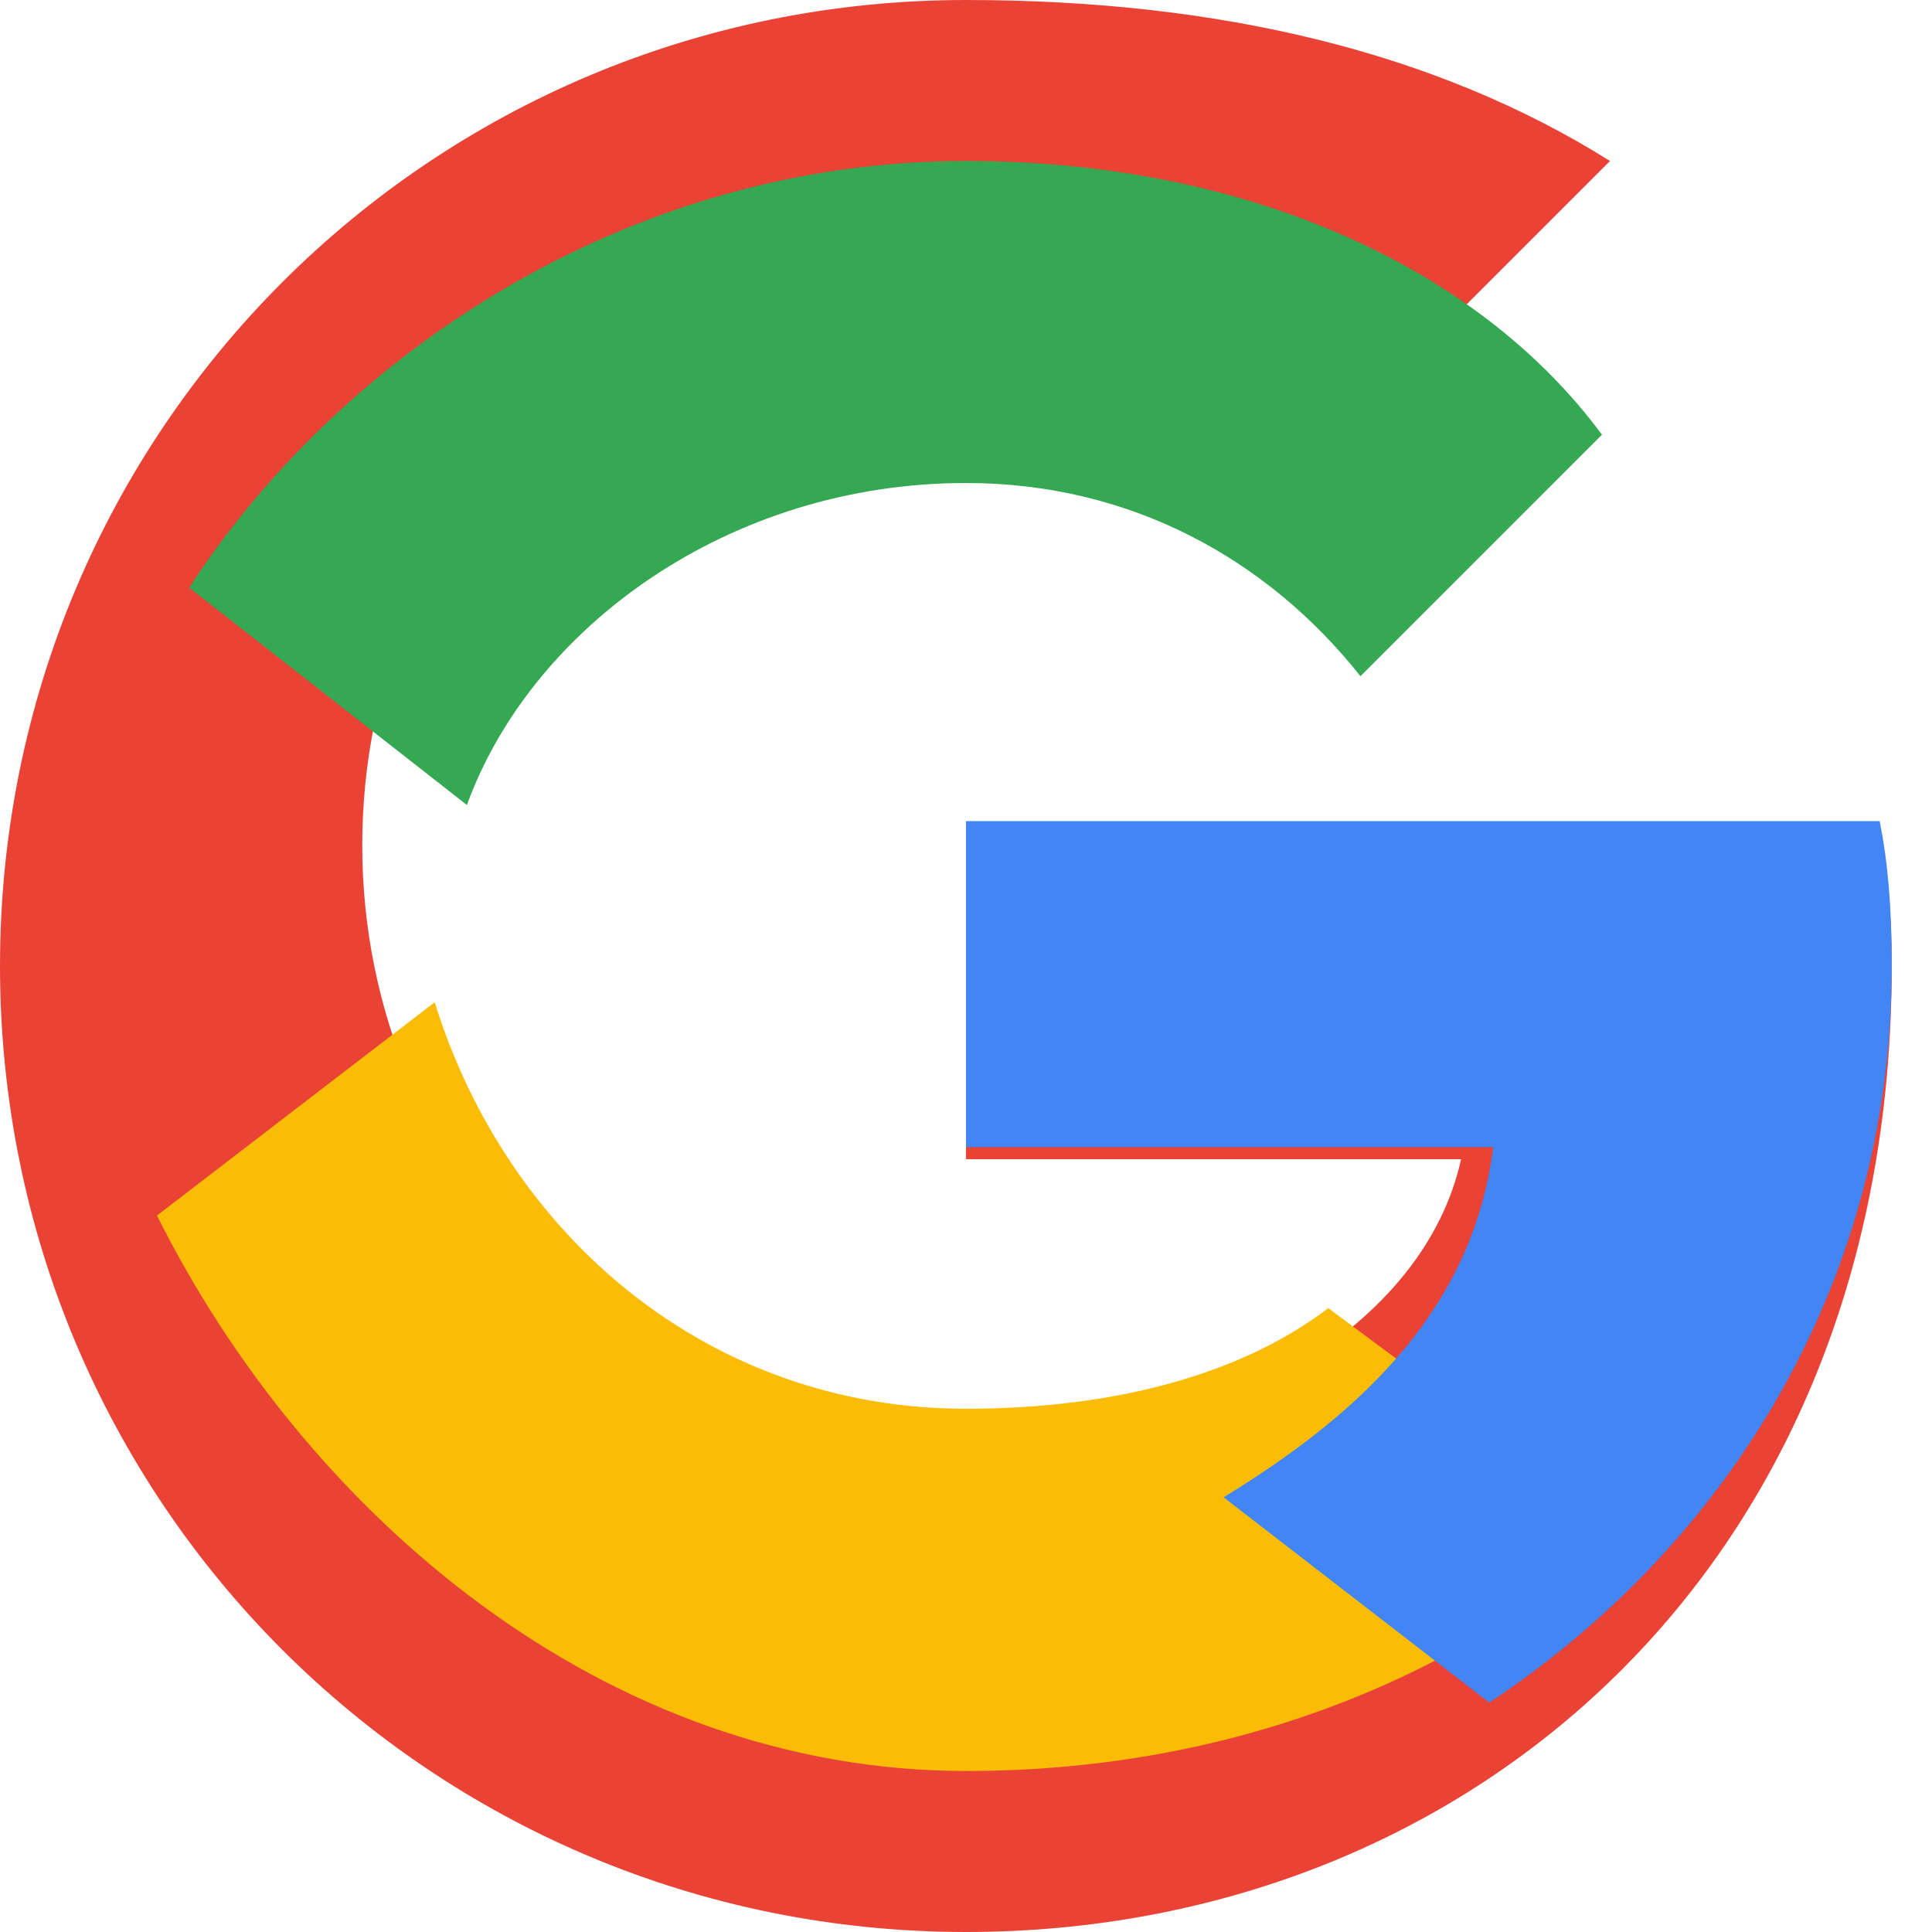
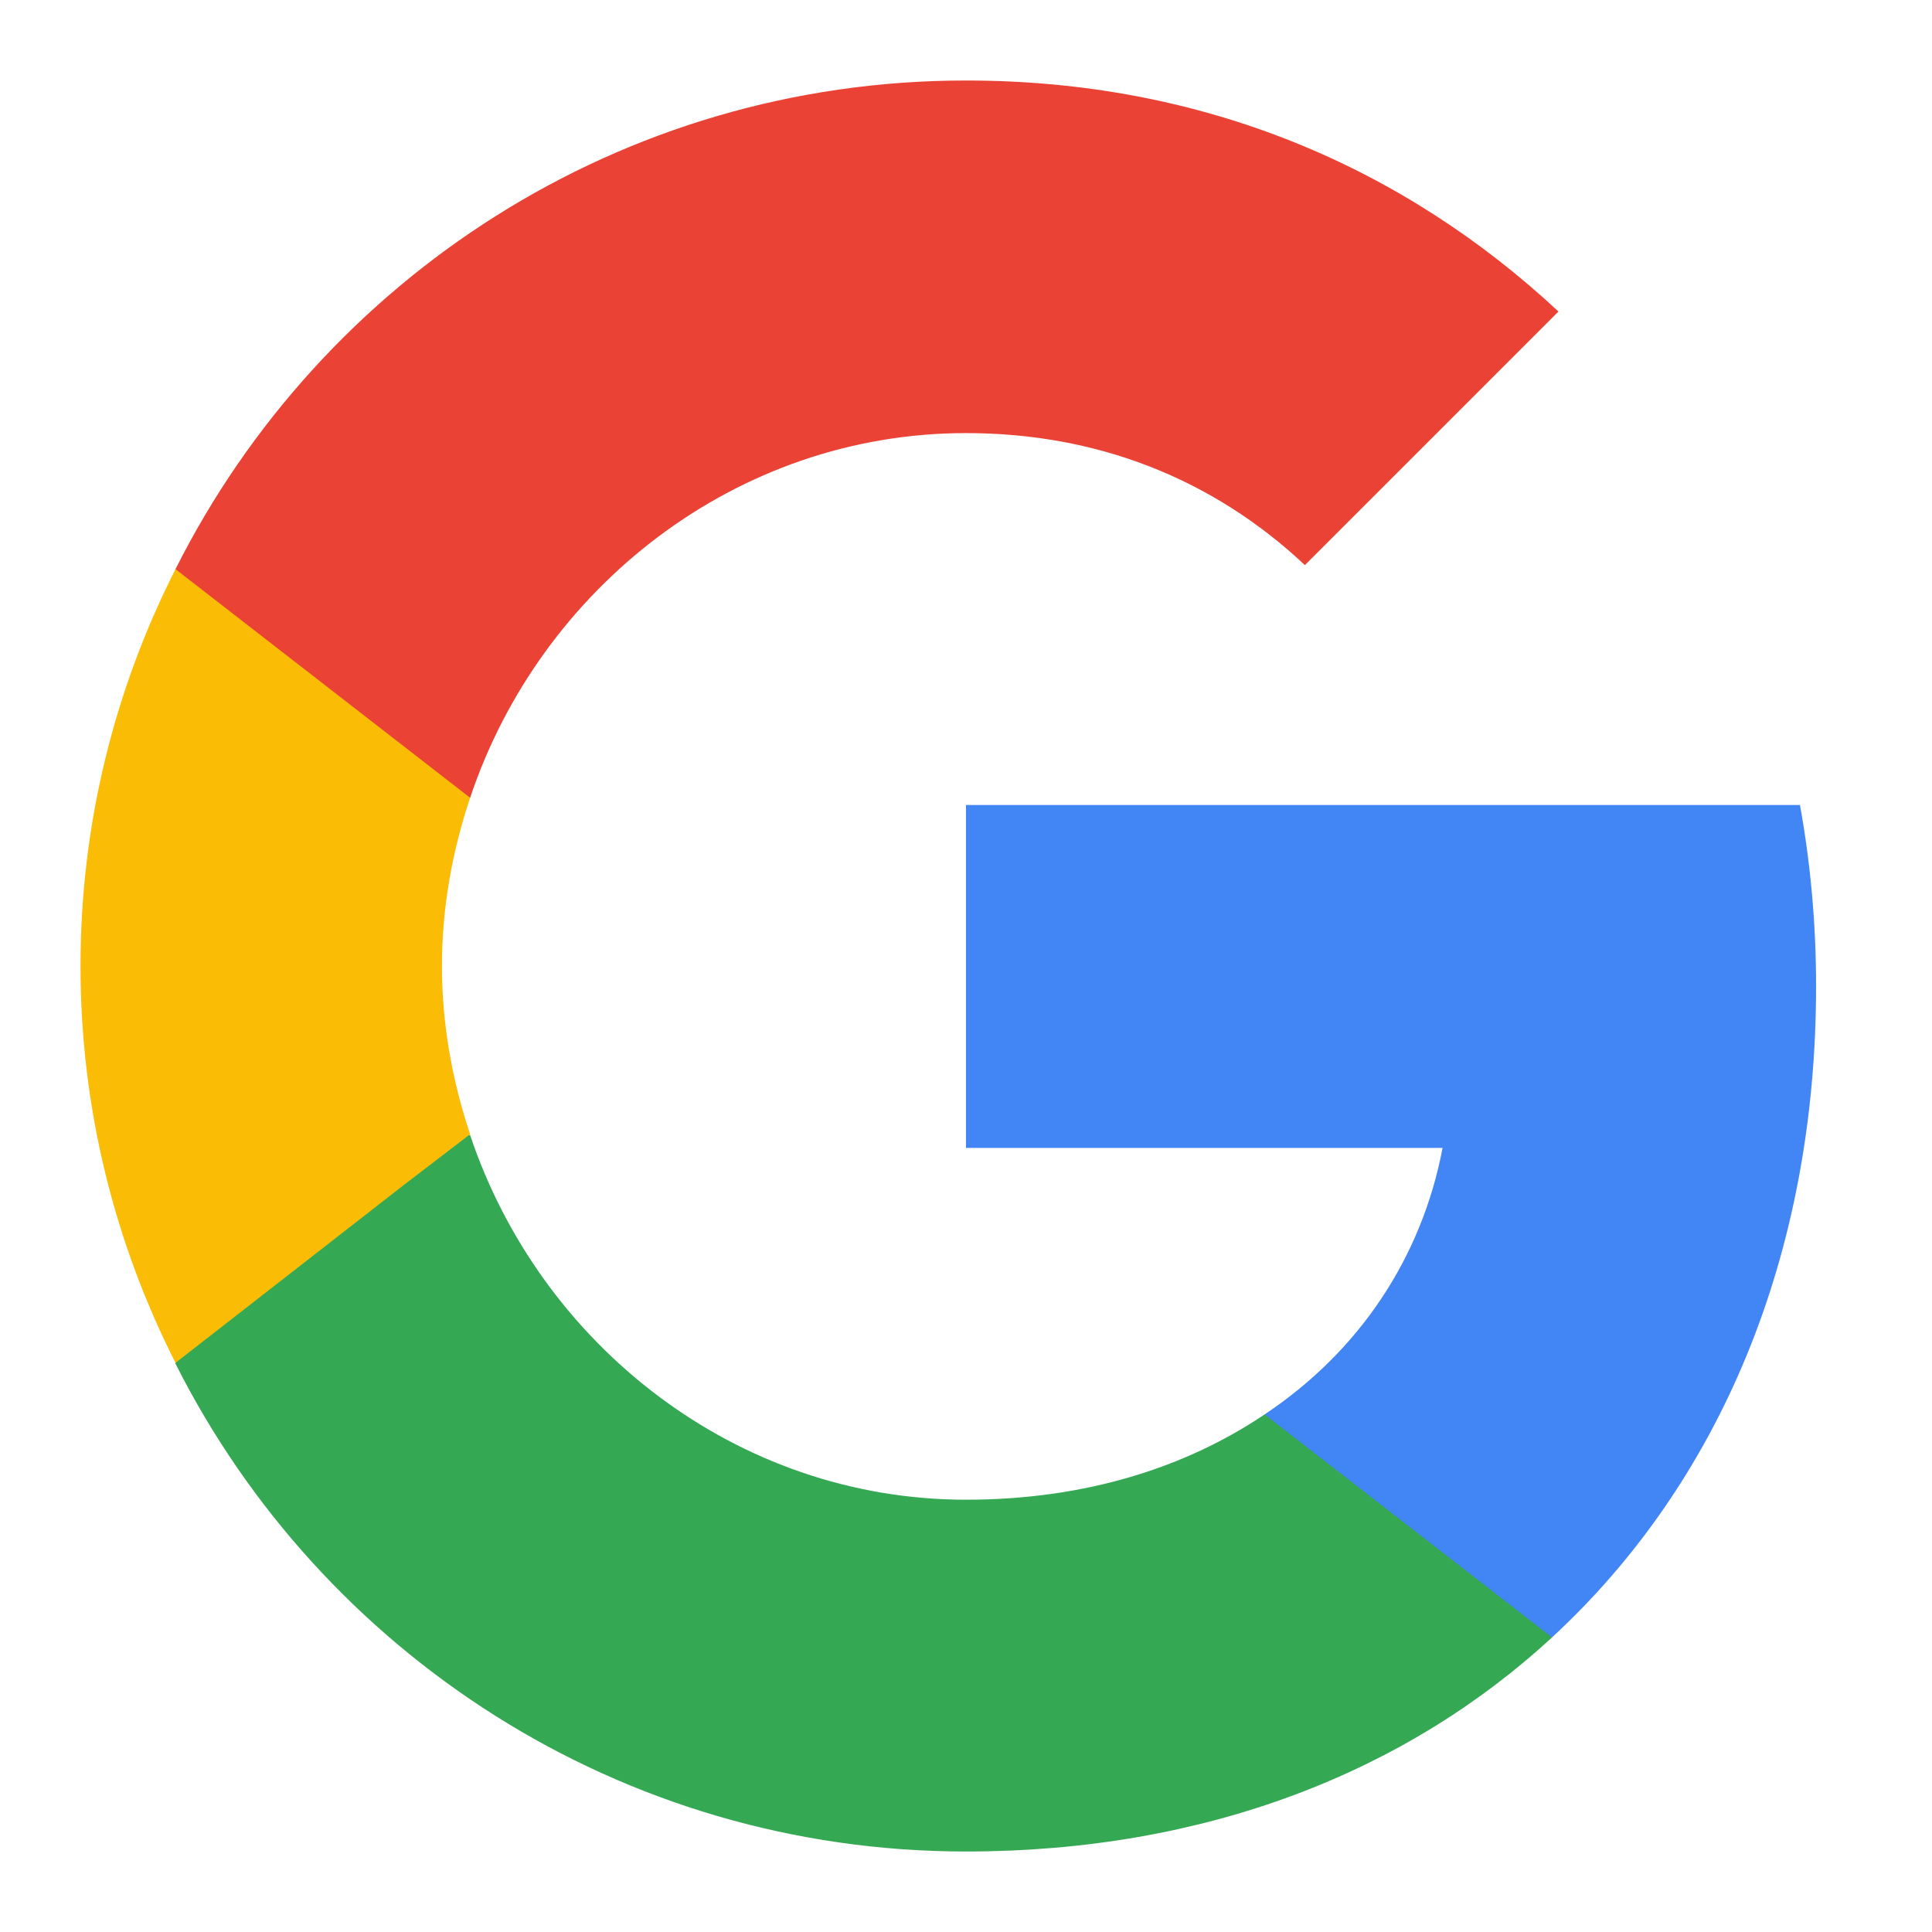
- <svg xmlns="http://www.w3.org/2000/svg" viewBox="0 0 48 48">
-   <path fill="#EA4335" d="M24 20v8.8h12.3C35.4 32.9 30.4 36 24 36 15.7 36 9 29.3 9 21S15.7 6 24 6c4.1 0 7.5 1.5 10.1 3.9l5.9-5.9C35.7 1.3 30.3 0 24 0 10.7 0 0 10.7 0 24s10.7 24 24 24c12.4 0 23-9 23-24 0-1.3-.1-2.3-.3-3.3H24z" />
-   <path fill="#34A853" d="M4.7 14.6 11.6 20C13.2 15.6 18.1 12 24 12c4.1 0 7.5 1.9 9.8 4.8l6-6C36.7 6.6 30.9 4 24 4 15.5 4 8.4 8.9 4.7 14.6z" />
-   <path fill="#FBBC05" d="M24 44c6.3 0 12-2.1 16.4-6L33 32.5C30.9 34.1 27.8 35 24 35c-6.4 0-11.4-4.3-13.2-10.1l-6.9 5.3C7.6 37.6 15 44 24 44z" />
-   <path fill="#4285F4" d="M47 24c0-1.5-.1-2.6-.3-3.6H24v8.1h13.1C36.6 32.4 34 35 30.4 37.2l6.6 5.1C42.6 38.6 47 32.2 47 24z" />
+ <svg xmlns="http://www.w3.org/2000/svg" viewBox="0 0 24 24" width="24" height="24">
+   <path fill="#4285F4" d="M22.56 12.25c0-.78-.07-1.53-.2-2.25H12v4.26h5.92c-.26 1.37-1.04 2.53-2.21 3.31v2.77h3.57c2.08-1.92 3.28-4.74 3.28-8.09z" />
+   <path fill="#34A853" d="M12 23c2.97 0 5.46-.98 7.28-2.66l-3.57-2.77c-.98.66-2.23 1.06-3.71 1.06-2.86 0-5.29-1.93-6.16-4.53H2.18v2.84C3.99 20.53 7.7 23 12 23z" />
+   <path fill="#FBBC05" d="M5.84 14.09c-.22-.66-.35-1.36-.35-2.09s.13-1.43.35-2.09V7.07H2.18C1.43 8.55 1 10.22 1 12s.43 3.45 1.18 4.93l2.85-2.22.81-.62z" />
+   <path fill="#EA4335" d="M12 5.38c1.62 0 3.06.56 4.21 1.64l3.15-3.15C17.45 2.09 14.97 1 12 1 7.7 1 3.99 3.47 2.18 7.07l3.66 2.84c.87-2.6 3.3-4.53 6.16-4.53z" />
</svg>
